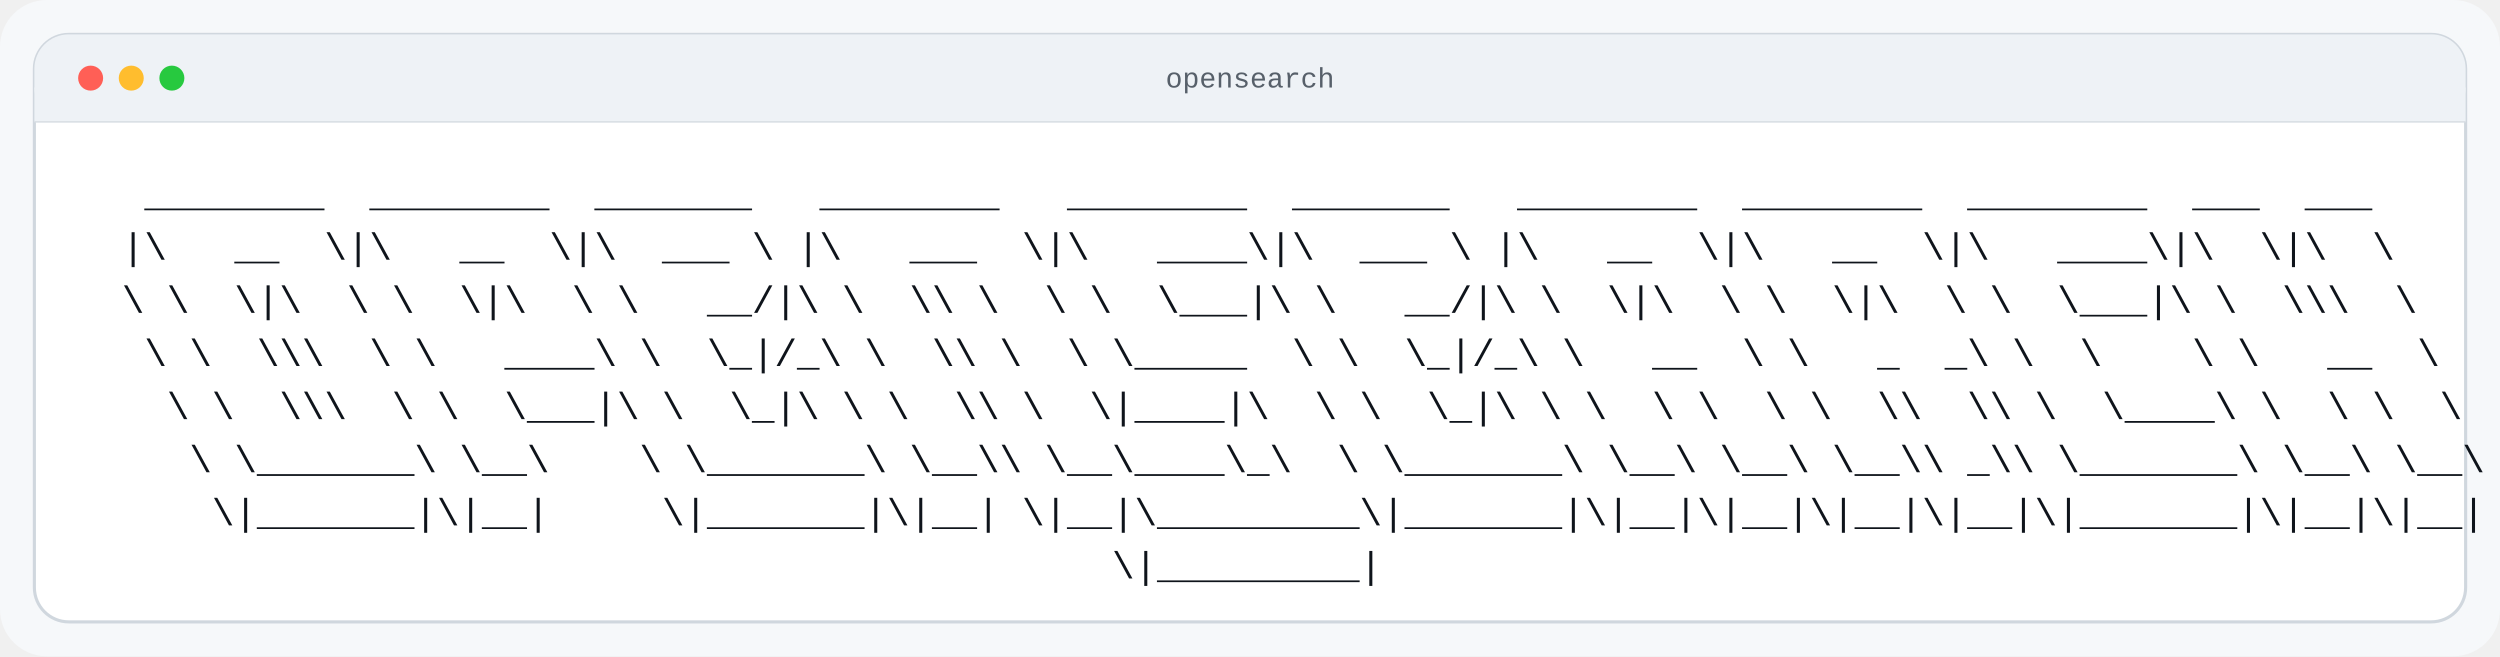
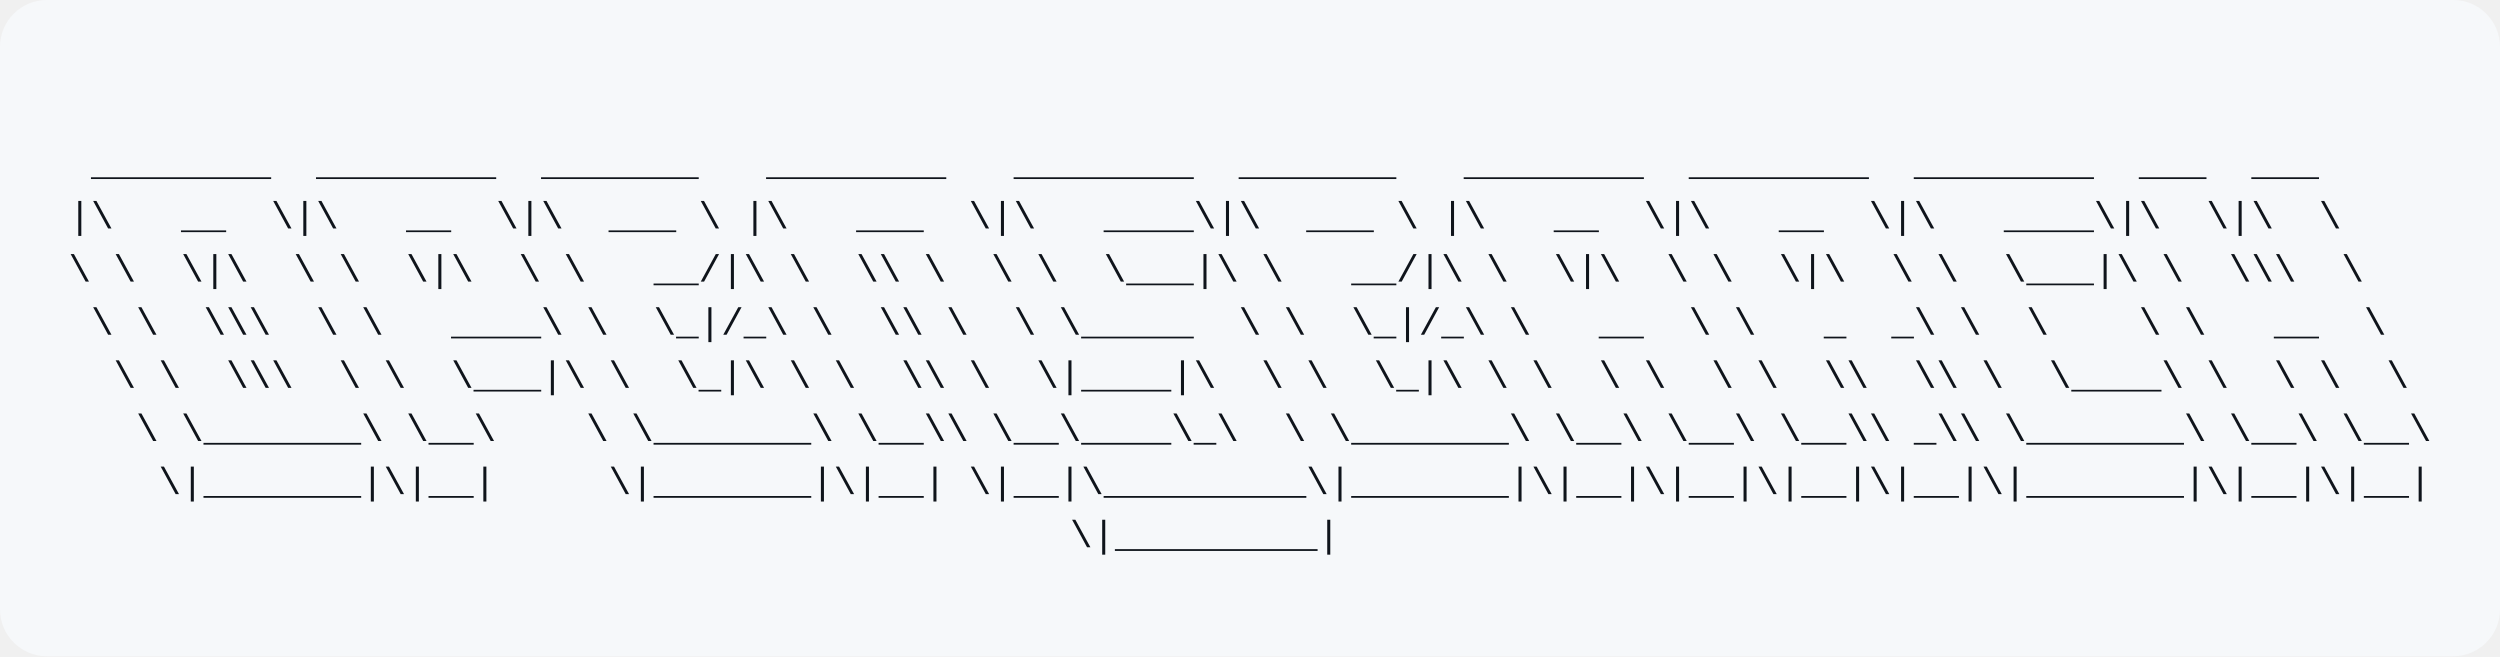
<svg xmlns="http://www.w3.org/2000/svg" viewBox="0 0 1600 420" width="1600" height="420" role="img" aria-labelledby="title desc">
  <defs>
    <style>
      .mono {
        font-family: ui-monospace, SFMono-Regular, Menlo, Monaco, Consolas, "Liberation Mono", "Courier New", monospace;
        font-variant-ligatures: none;
      }
      .bg { fill: #f6f8fa; }
-       .panel {
-         fill: #ffffff;
-         stroke: #d0d7de;
-         stroke-width: 2;
-         vector-effect: non-scaling-stroke;
-       }
-       .titlebar { fill: #eef2f6; }
-       .divider { stroke: #d8dee4; stroke-width: 1; vector-effect: non-scaling-stroke; }
-       .dim { fill: #57606a; }
      .mark { fill: #0f141b; }
    </style>
  </defs>
  <rect class="bg" width="1600" height="420" rx="30" />
-   <rect class="panel" x="22" y="22" width="1556" height="376" rx="22" />
-   <rect class="titlebar" x="22" y="22" width="1556" height="56" rx="22" />
-   <rect class="titlebar" x="22" y="56" width="1556" height="22" />
-   <line class="divider" x1="22" y1="78" x2="1578" y2="78" />
-   <circle cx="58" cy="50" r="8" fill="#ff5f56" />
-   <circle cx="84" cy="50" r="8" fill="#ffbd2e" />
-   <circle cx="110" cy="50" r="8" fill="#27c93f" />
-   <text class="mono dim" x="800" y="56" font-size="18" text-anchor="middle">opensearch</text>
-   <g class="mono mark" font-size="24">
-     <text x="78" y="132" xml:space="preserve"> ________  ________  _______   ________   ________  _______   ________  ________  ________  ___  ___     </text>
-     <text x="78" y="166" xml:space="preserve">|\   __  \|\   __  \|\  ___ \ |\   ___  \|\   ____\|\  ___ \ |\   __  \|\   __  \|\   ____\|\  \|\  \    </text>
-     <text x="78" y="200" xml:space="preserve">\ \  \|\  \ \  \|\  \ \   __/|\ \  \\ \  \ \  \___|\ \   __/|\ \  \|\  \ \  \|\  \ \  \___|\ \  \\\  \   </text>
-     <text x="78" y="234" xml:space="preserve"> \ \  \\\  \ \   ____\ \  \_|/_\ \  \\ \  \ \_____  \ \  \_|/_\ \   __  \ \   _  _\ \  \    \ \   __  \  </text>
-     <text x="78" y="268" xml:space="preserve">  \ \  \\\  \ \  \___|\ \  \_|\ \ \  \\ \  \|____|\  \ \  \_|\ \ \  \ \  \ \  \\  \\ \  \____\ \  \ \  \ </text>
-     <text x="78" y="302" xml:space="preserve">   \ \_______\ \__\    \ \_______\ \__\\ \__\____\_\  \ \_______\ \__\ \__\ \__\\ _\\ \_______\ \__\ \__\</text>
-     <text x="78" y="336" xml:space="preserve">    \|_______|\|__|     \|_______|\|__| \|__|\_________\|_______|\|__|\|__|\|__|\|__|\|_______|\|__|\|__|</text>
-     <text x="78" y="370" xml:space="preserve">                                            \|_________|                                                </text>
+   <g class="mono mark" font-size="24" text-anchor="middle">
+     <text x="800" y="112" xml:space="preserve"> ________  ________  _______   ________   ________  _______   ________  ________  ________  ___  ___     </text>
+     <text x="800" y="146" xml:space="preserve">|\   __  \|\   __  \|\  ___ \ |\   ___  \|\   ____\|\  ___ \ |\   __  \|\   __  \|\   ____\|\  \|\  \    </text>
+     <text x="800" y="180" xml:space="preserve">\ \  \|\  \ \  \|\  \ \   __/|\ \  \\ \  \ \  \___|\ \   __/|\ \  \|\  \ \  \|\  \ \  \___|\ \  \\\  \   </text>
+     <text x="800" y="214" xml:space="preserve"> \ \  \\\  \ \   ____\ \  \_|/_\ \  \\ \  \ \_____  \ \  \_|/_\ \   __  \ \   _  _\ \  \    \ \   __  \  </text>
+     <text x="800" y="248" xml:space="preserve">  \ \  \\\  \ \  \___|\ \  \_|\ \ \  \\ \  \|____|\  \ \  \_|\ \ \  \ \  \ \  \\  \\ \  \____\ \  \ \  \ </text>
+     <text x="800" y="282" xml:space="preserve">   \ \_______\ \__\    \ \_______\ \__\\ \__\____\_\  \ \_______\ \__\ \__\ \__\\ _\\ \_______\ \__\ \__\</text>
+     <text x="800" y="316" xml:space="preserve">    \|_______|\|__|     \|_______|\|__| \|__|\_________\|_______|\|__|\|__|\|__|\|__|\|_______|\|__|\|__|</text>
+     <text x="800" y="350" xml:space="preserve">                                            \|_________|                                                </text>
  </g>
</svg>
